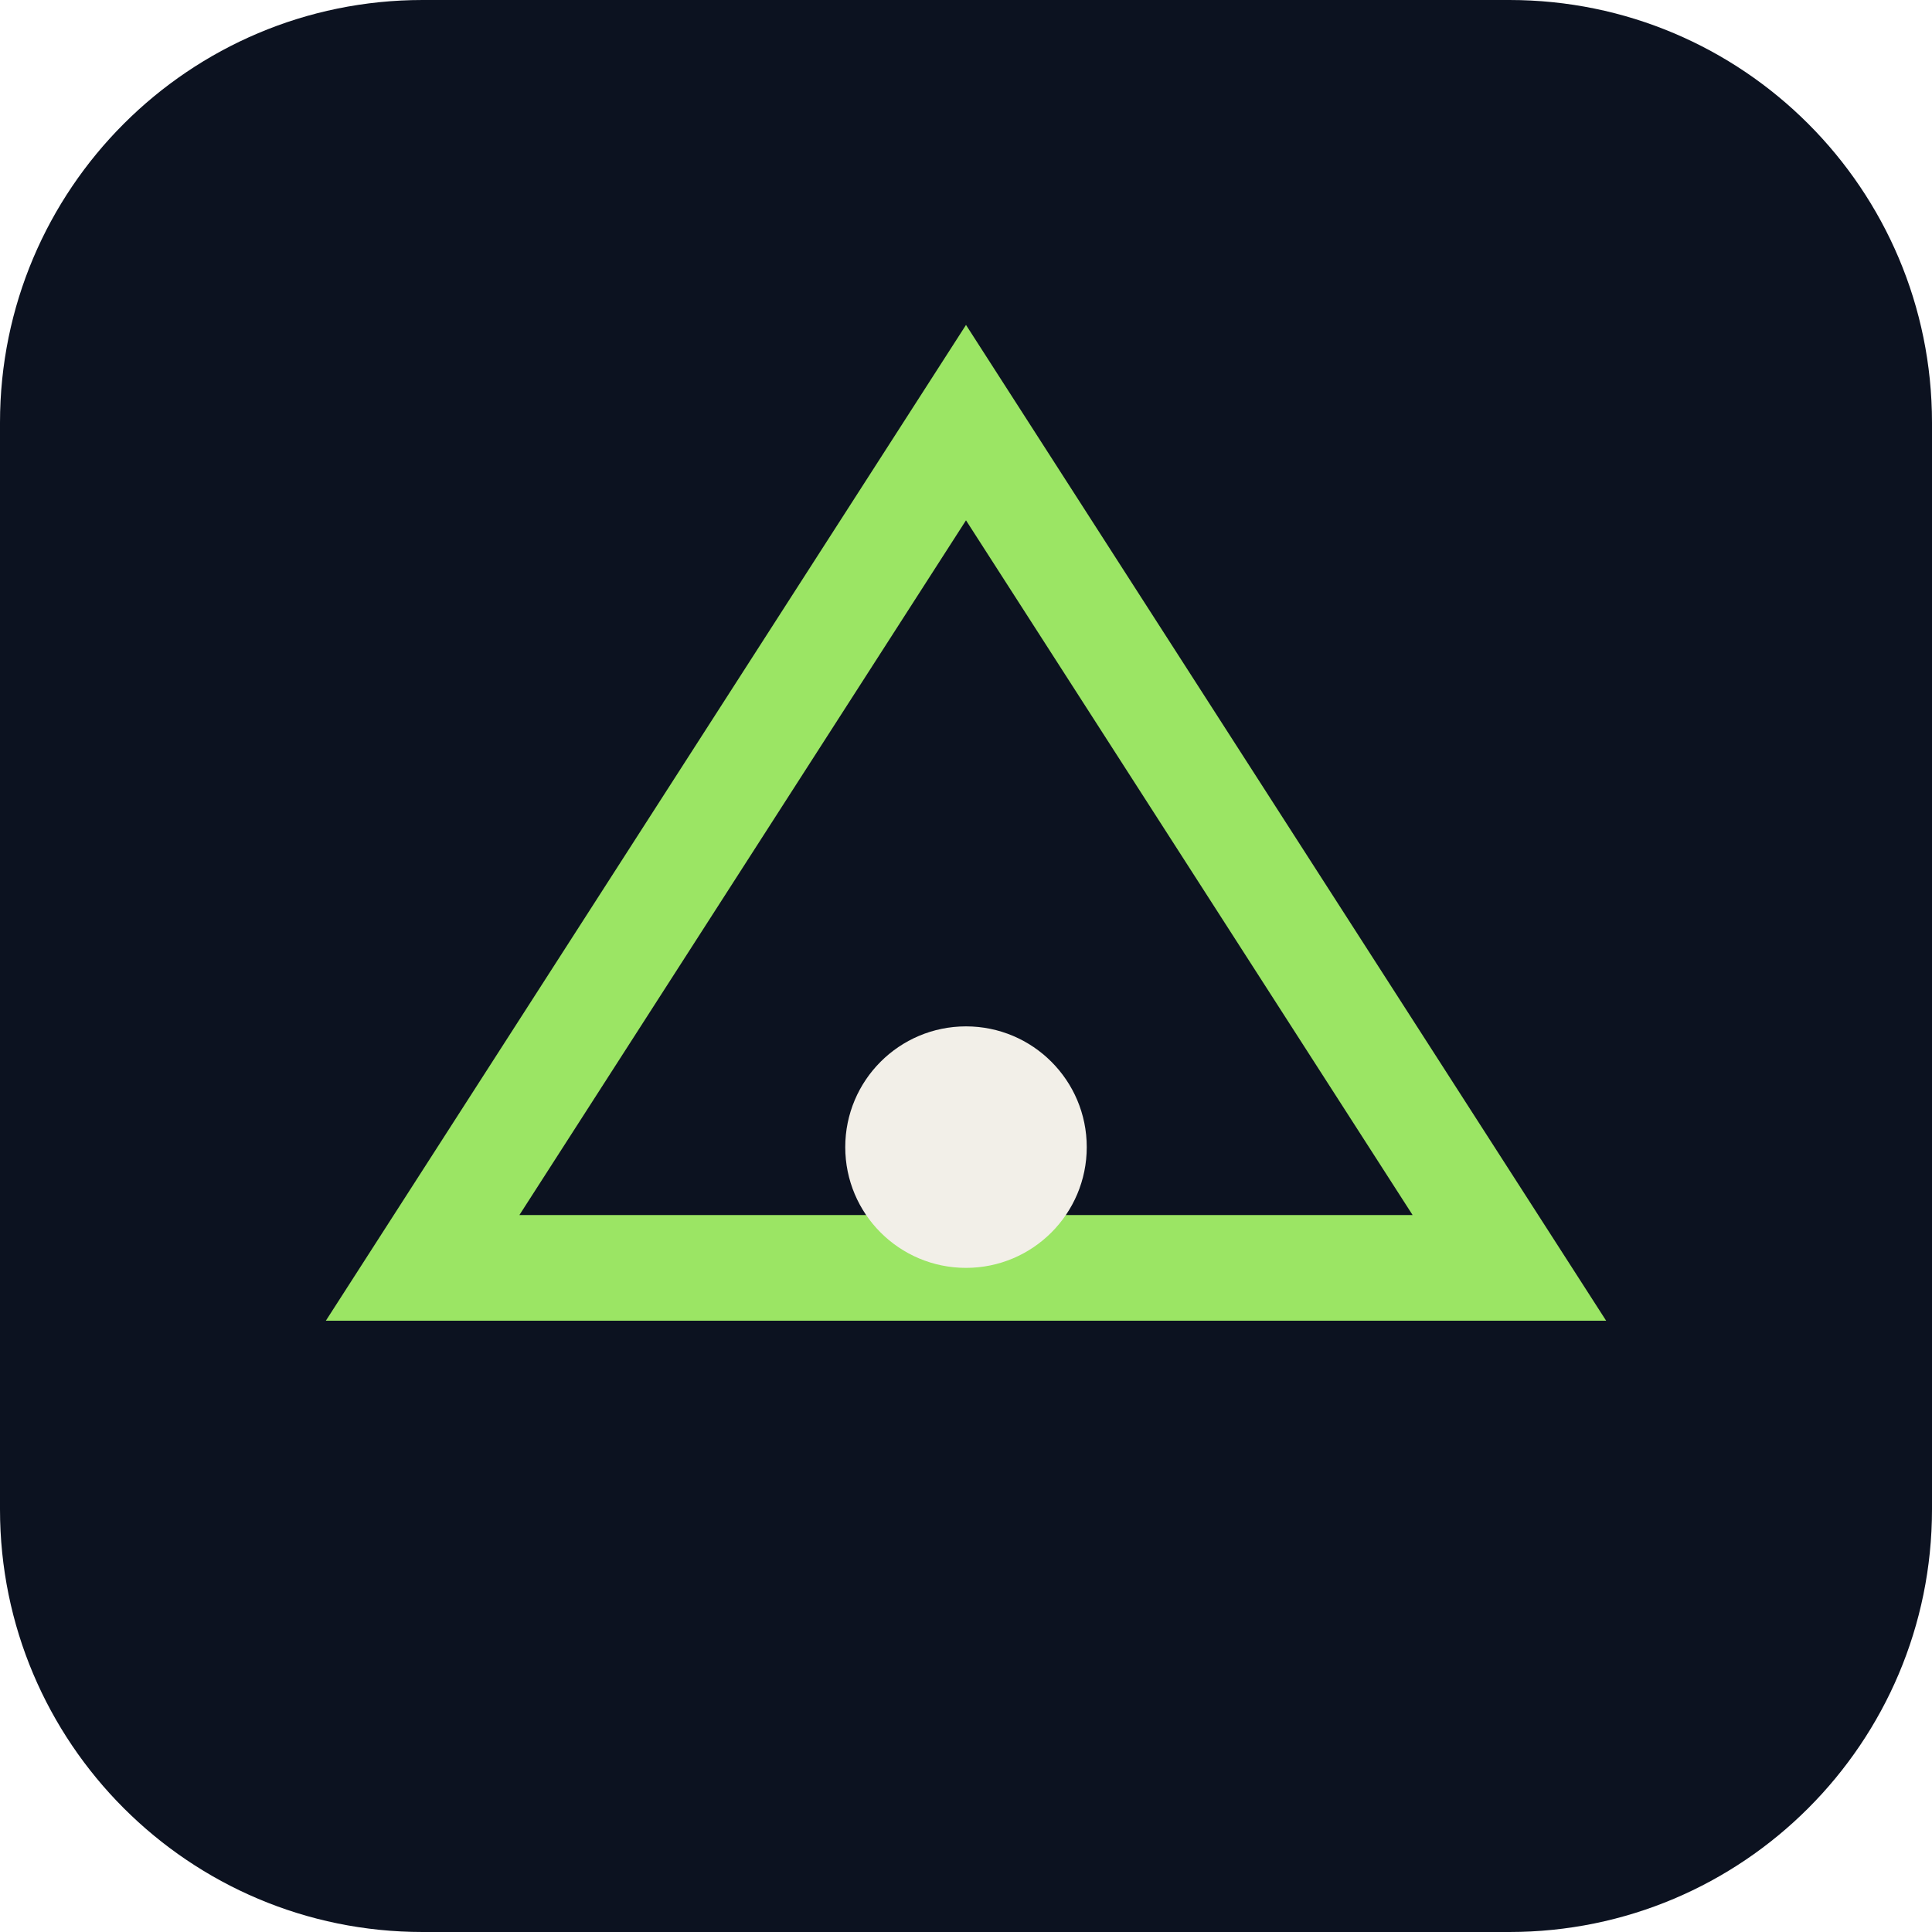
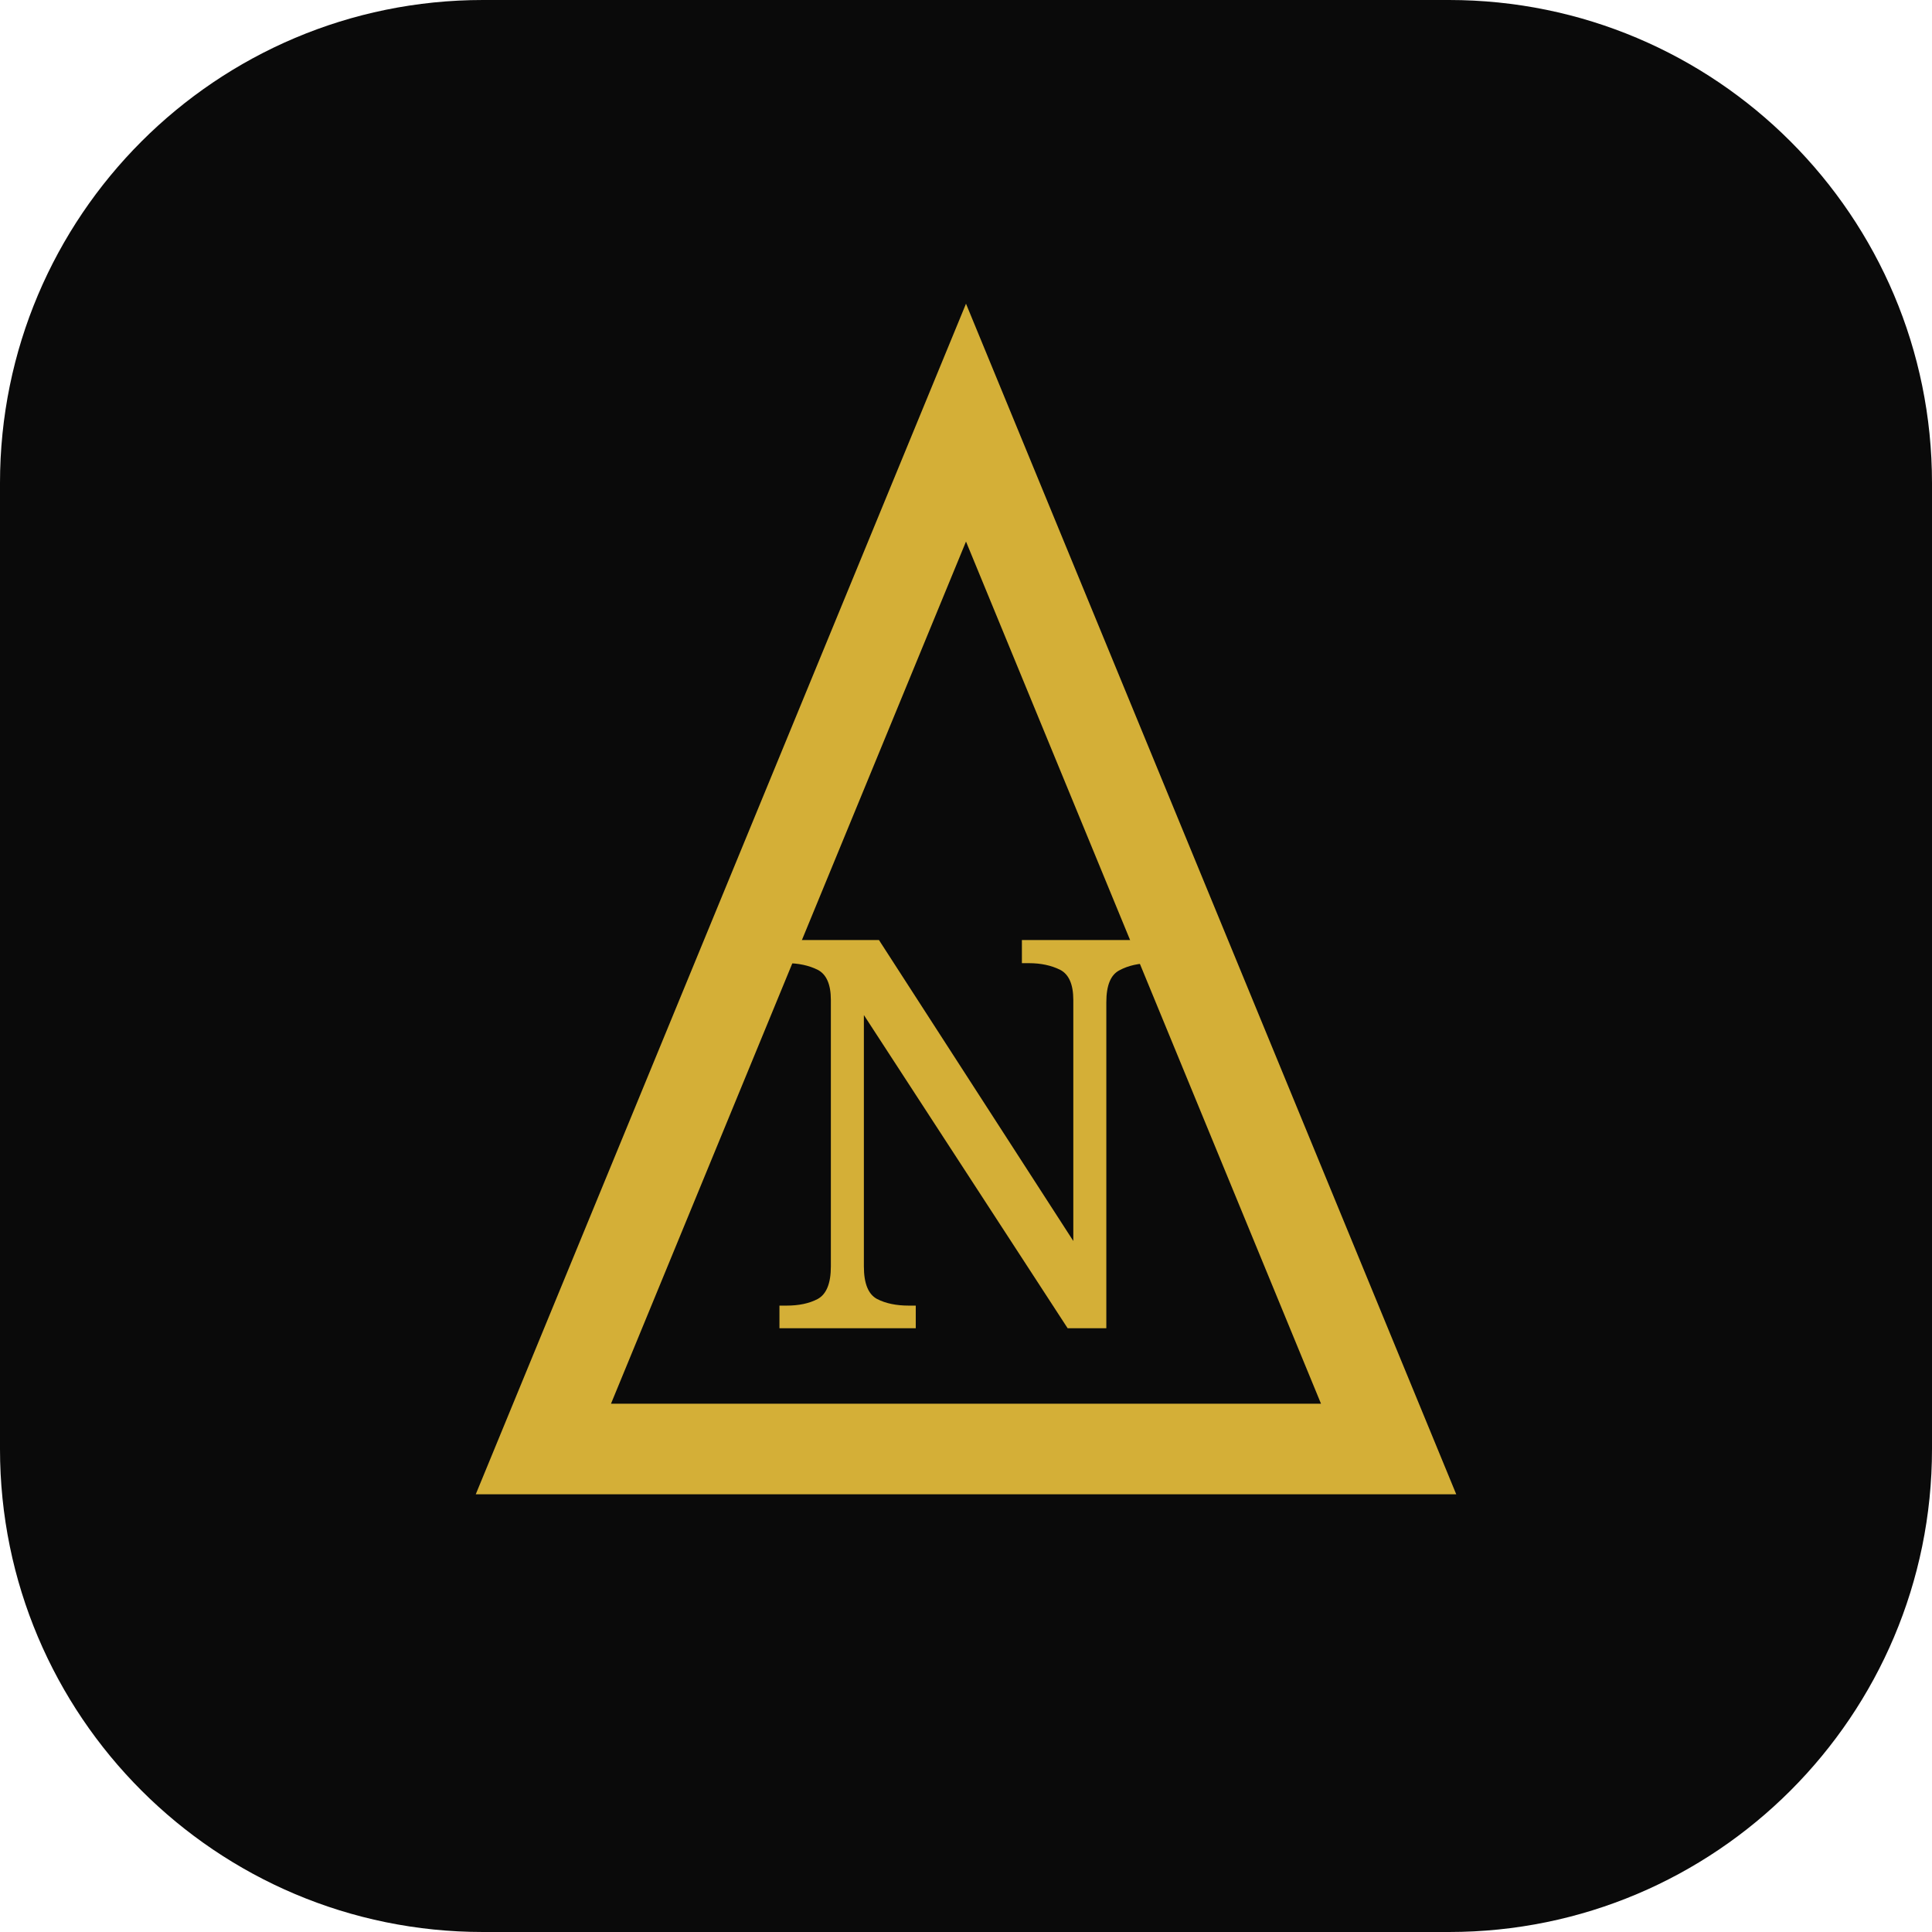
<svg xmlns="http://www.w3.org/2000/svg" viewBox="0 0 64 64" fill="none">
-   <rect width="64" height="64" rx="14" fill="#0C1220" />
-   <path d="M14 42 L32 14 L50 42 Z" stroke="#9BE564" stroke-width="3.5" fill="none" />
-   <circle cx="32" cy="38" r="4" fill="#F2EFE8" />
+   <rect width="64" height="64" rx="16" fill="#0A0A0A" />
+   <path d="M18 48 L32 14 L46 48 Z" stroke="#D4AF37" stroke-width="3" fill="none" />
+   <text x="32" y="44" text-anchor="middle" fill="#D4AF37" font-size="18" font-family="Georgia, serif">N</text>
</svg>
